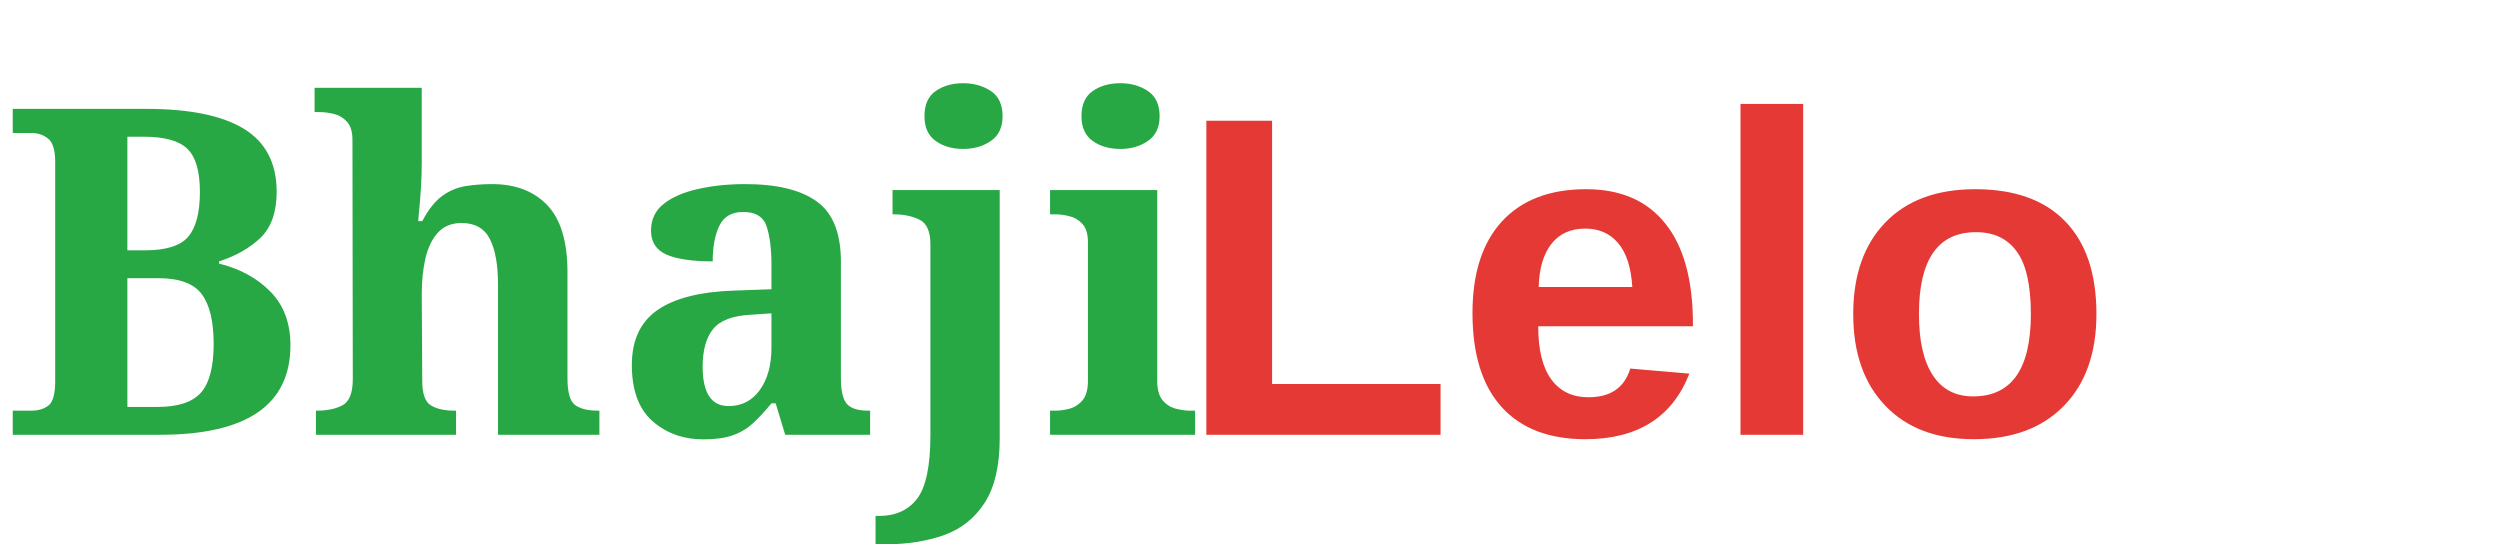
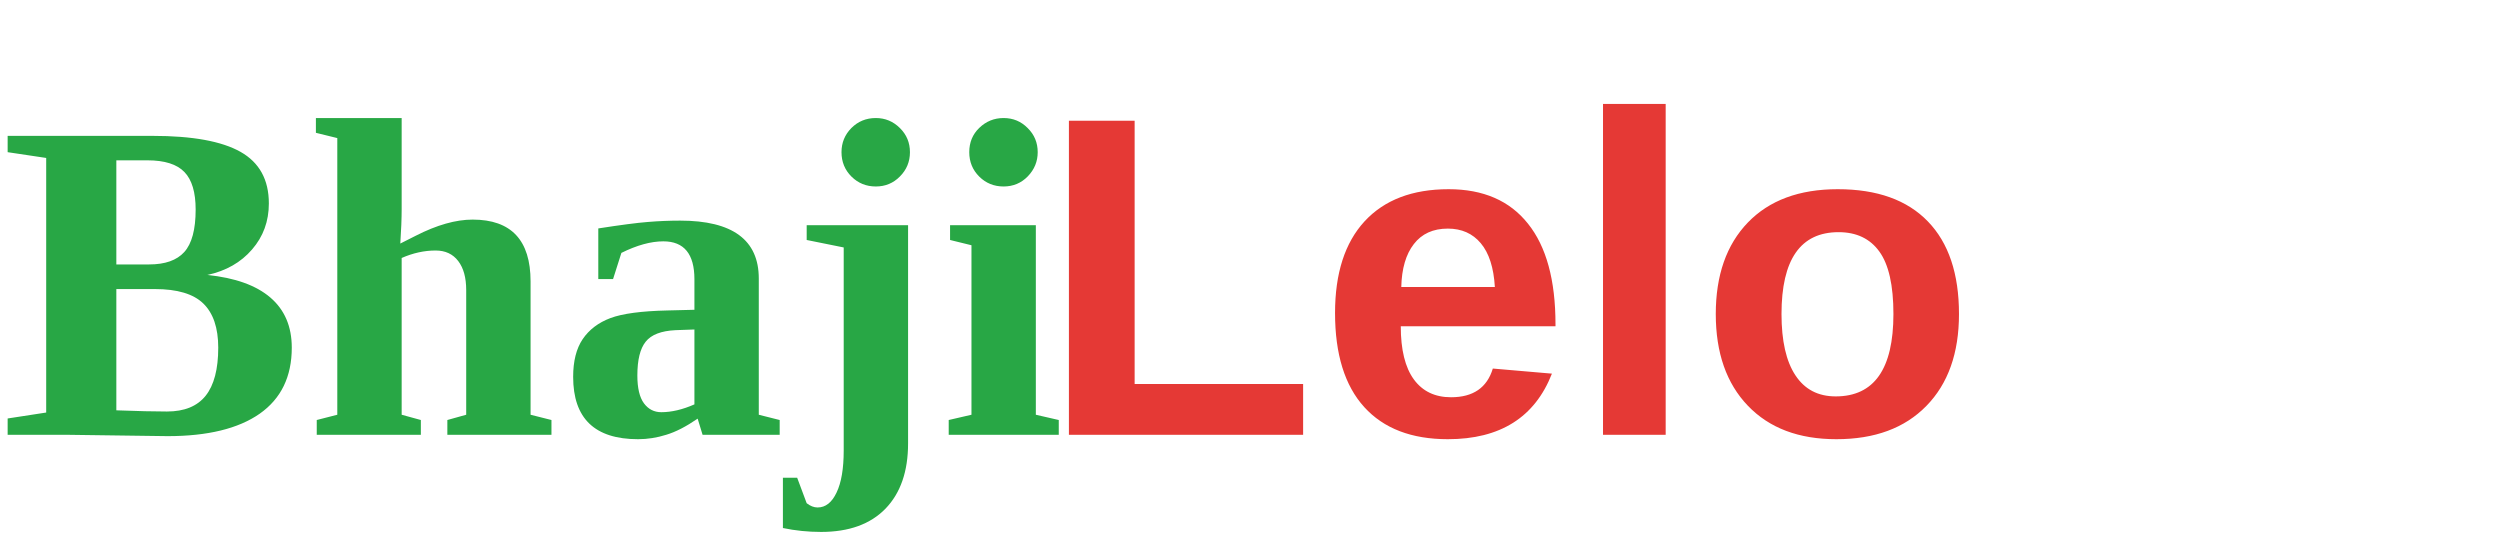
<svg xmlns="http://www.w3.org/2000/svg" viewBox="10 0 230 50">
  <text x="10" y="40" font-size="42" font-weight="bold" user-select="none">
-     <tspan fill="#28a745" font-family="Brush Script MT, serif">Bhaji</tspan>
+     <tspan fill="#28a745">Bhaji</tspan>
    <tspan dx="-13" fill="#e53935" font-family="Arial">Lelo  </tspan>
  </text>
</svg>
